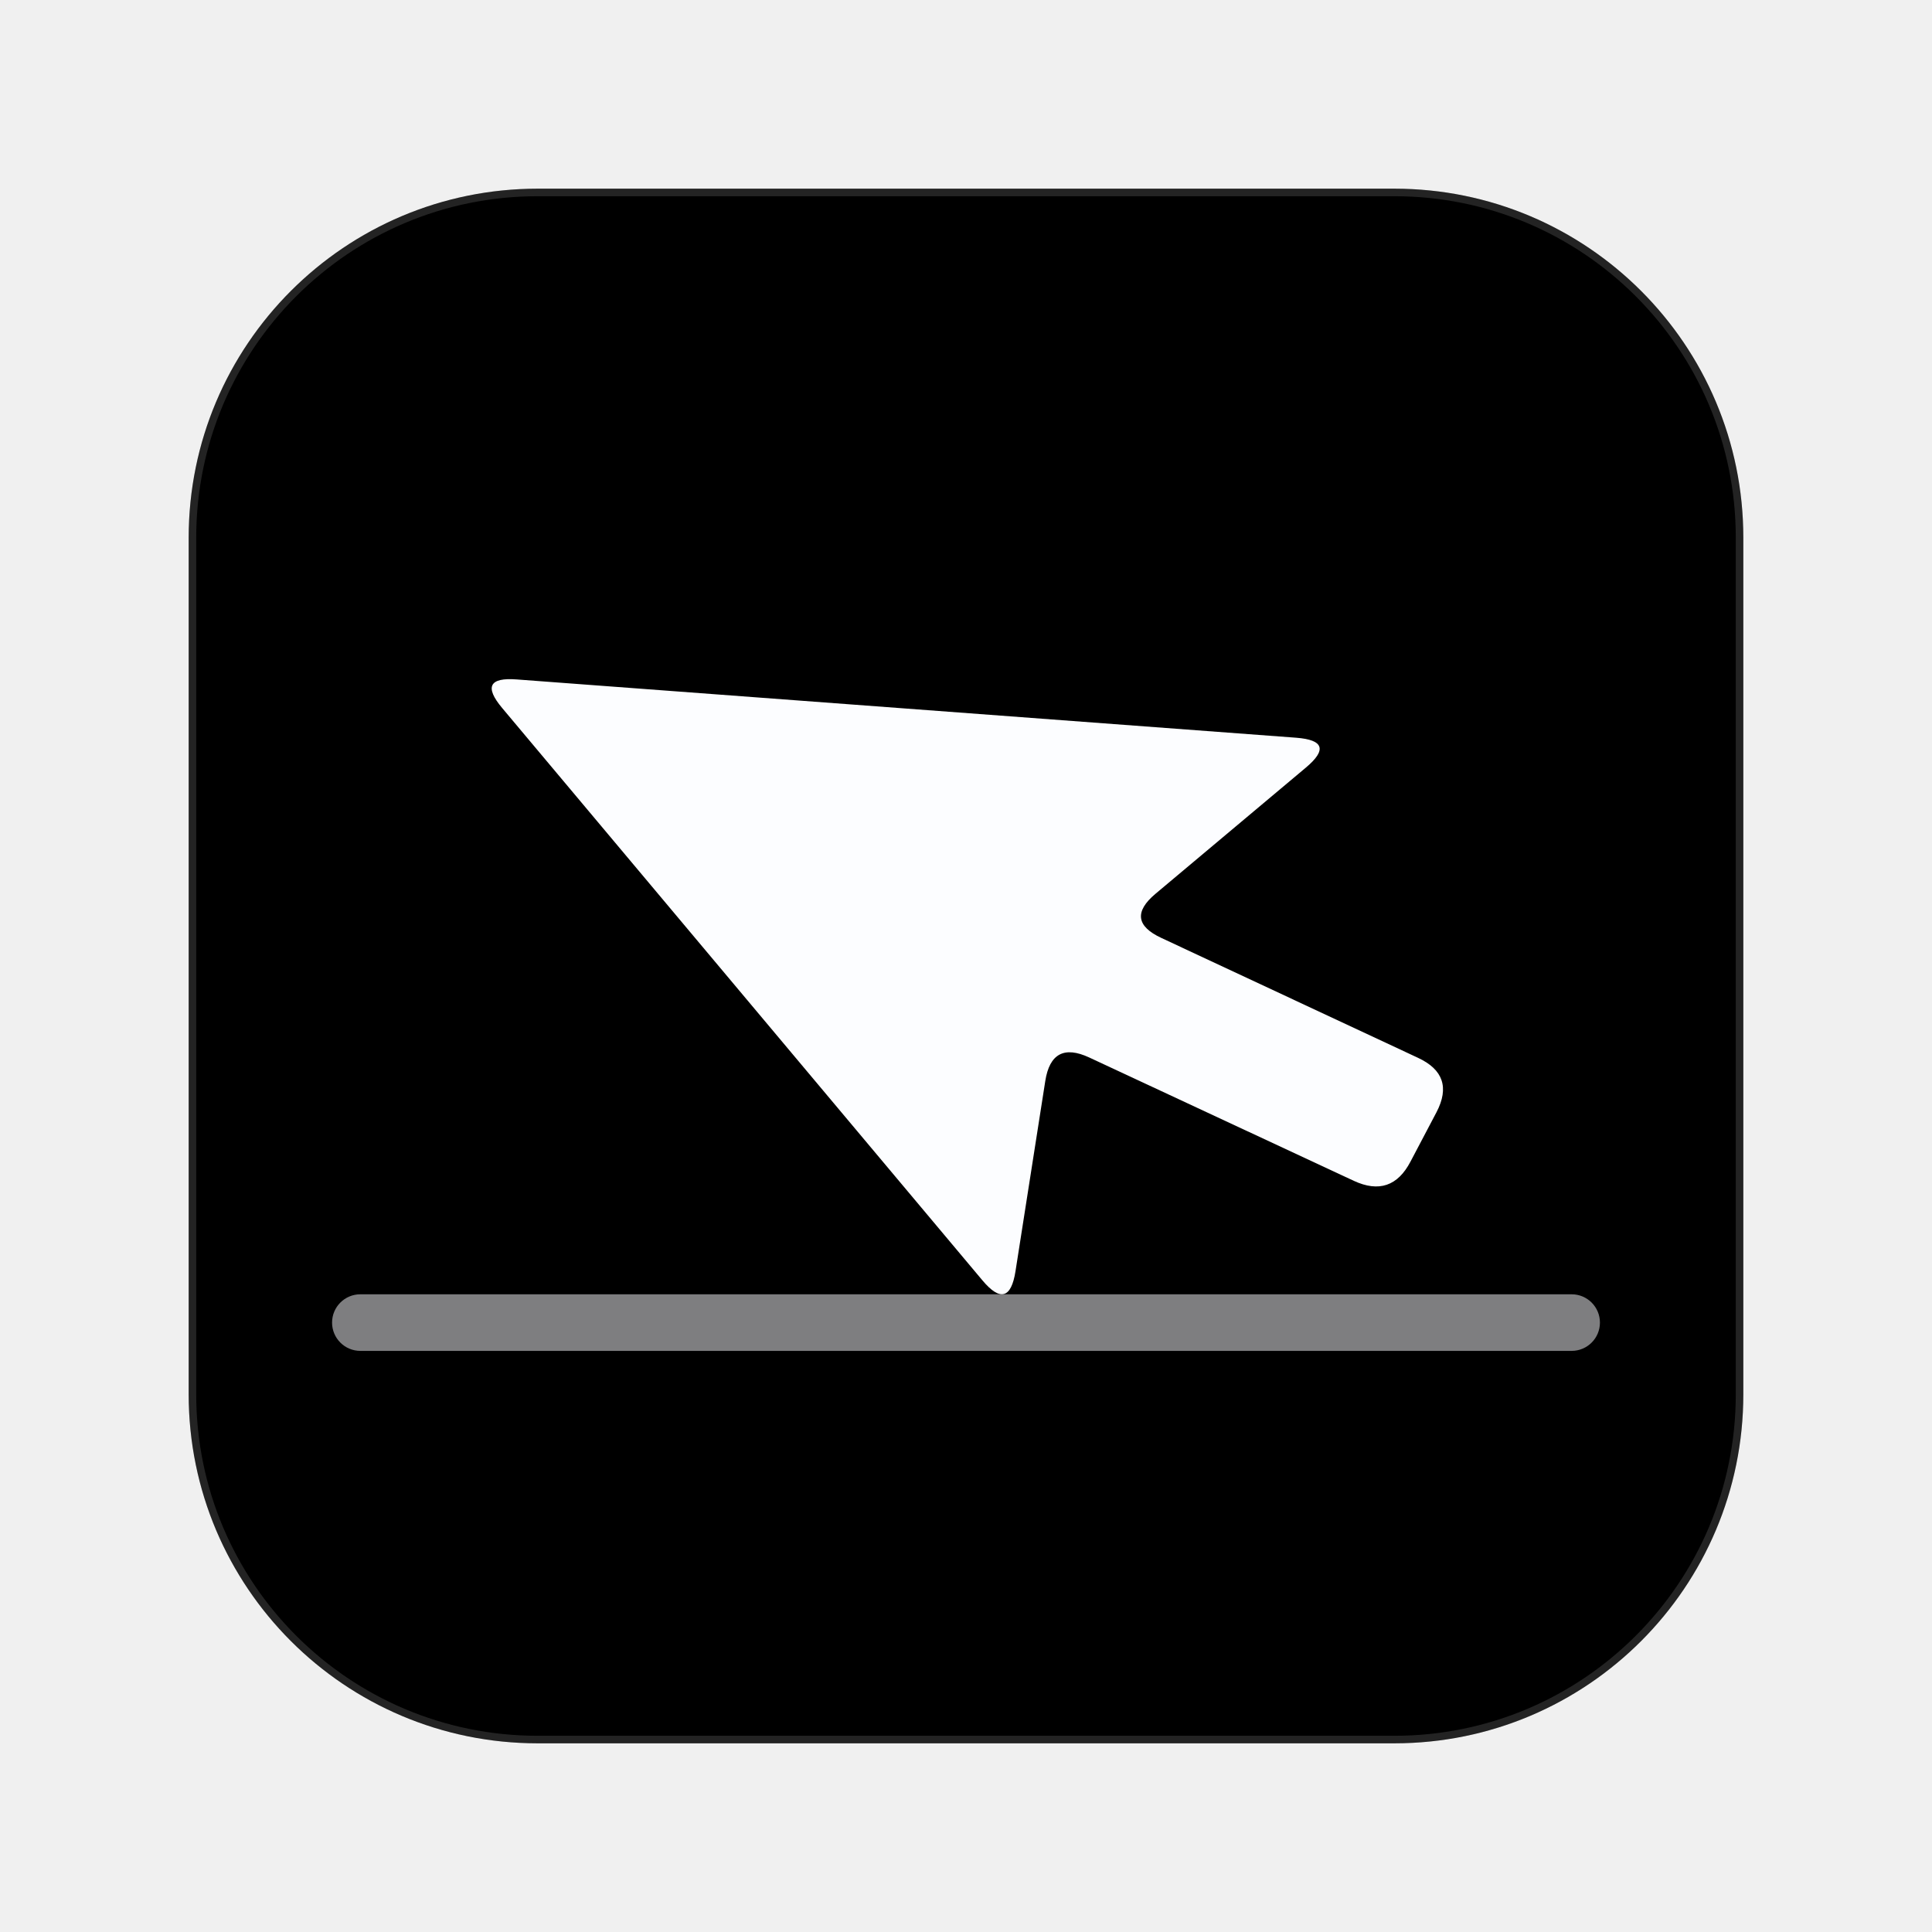
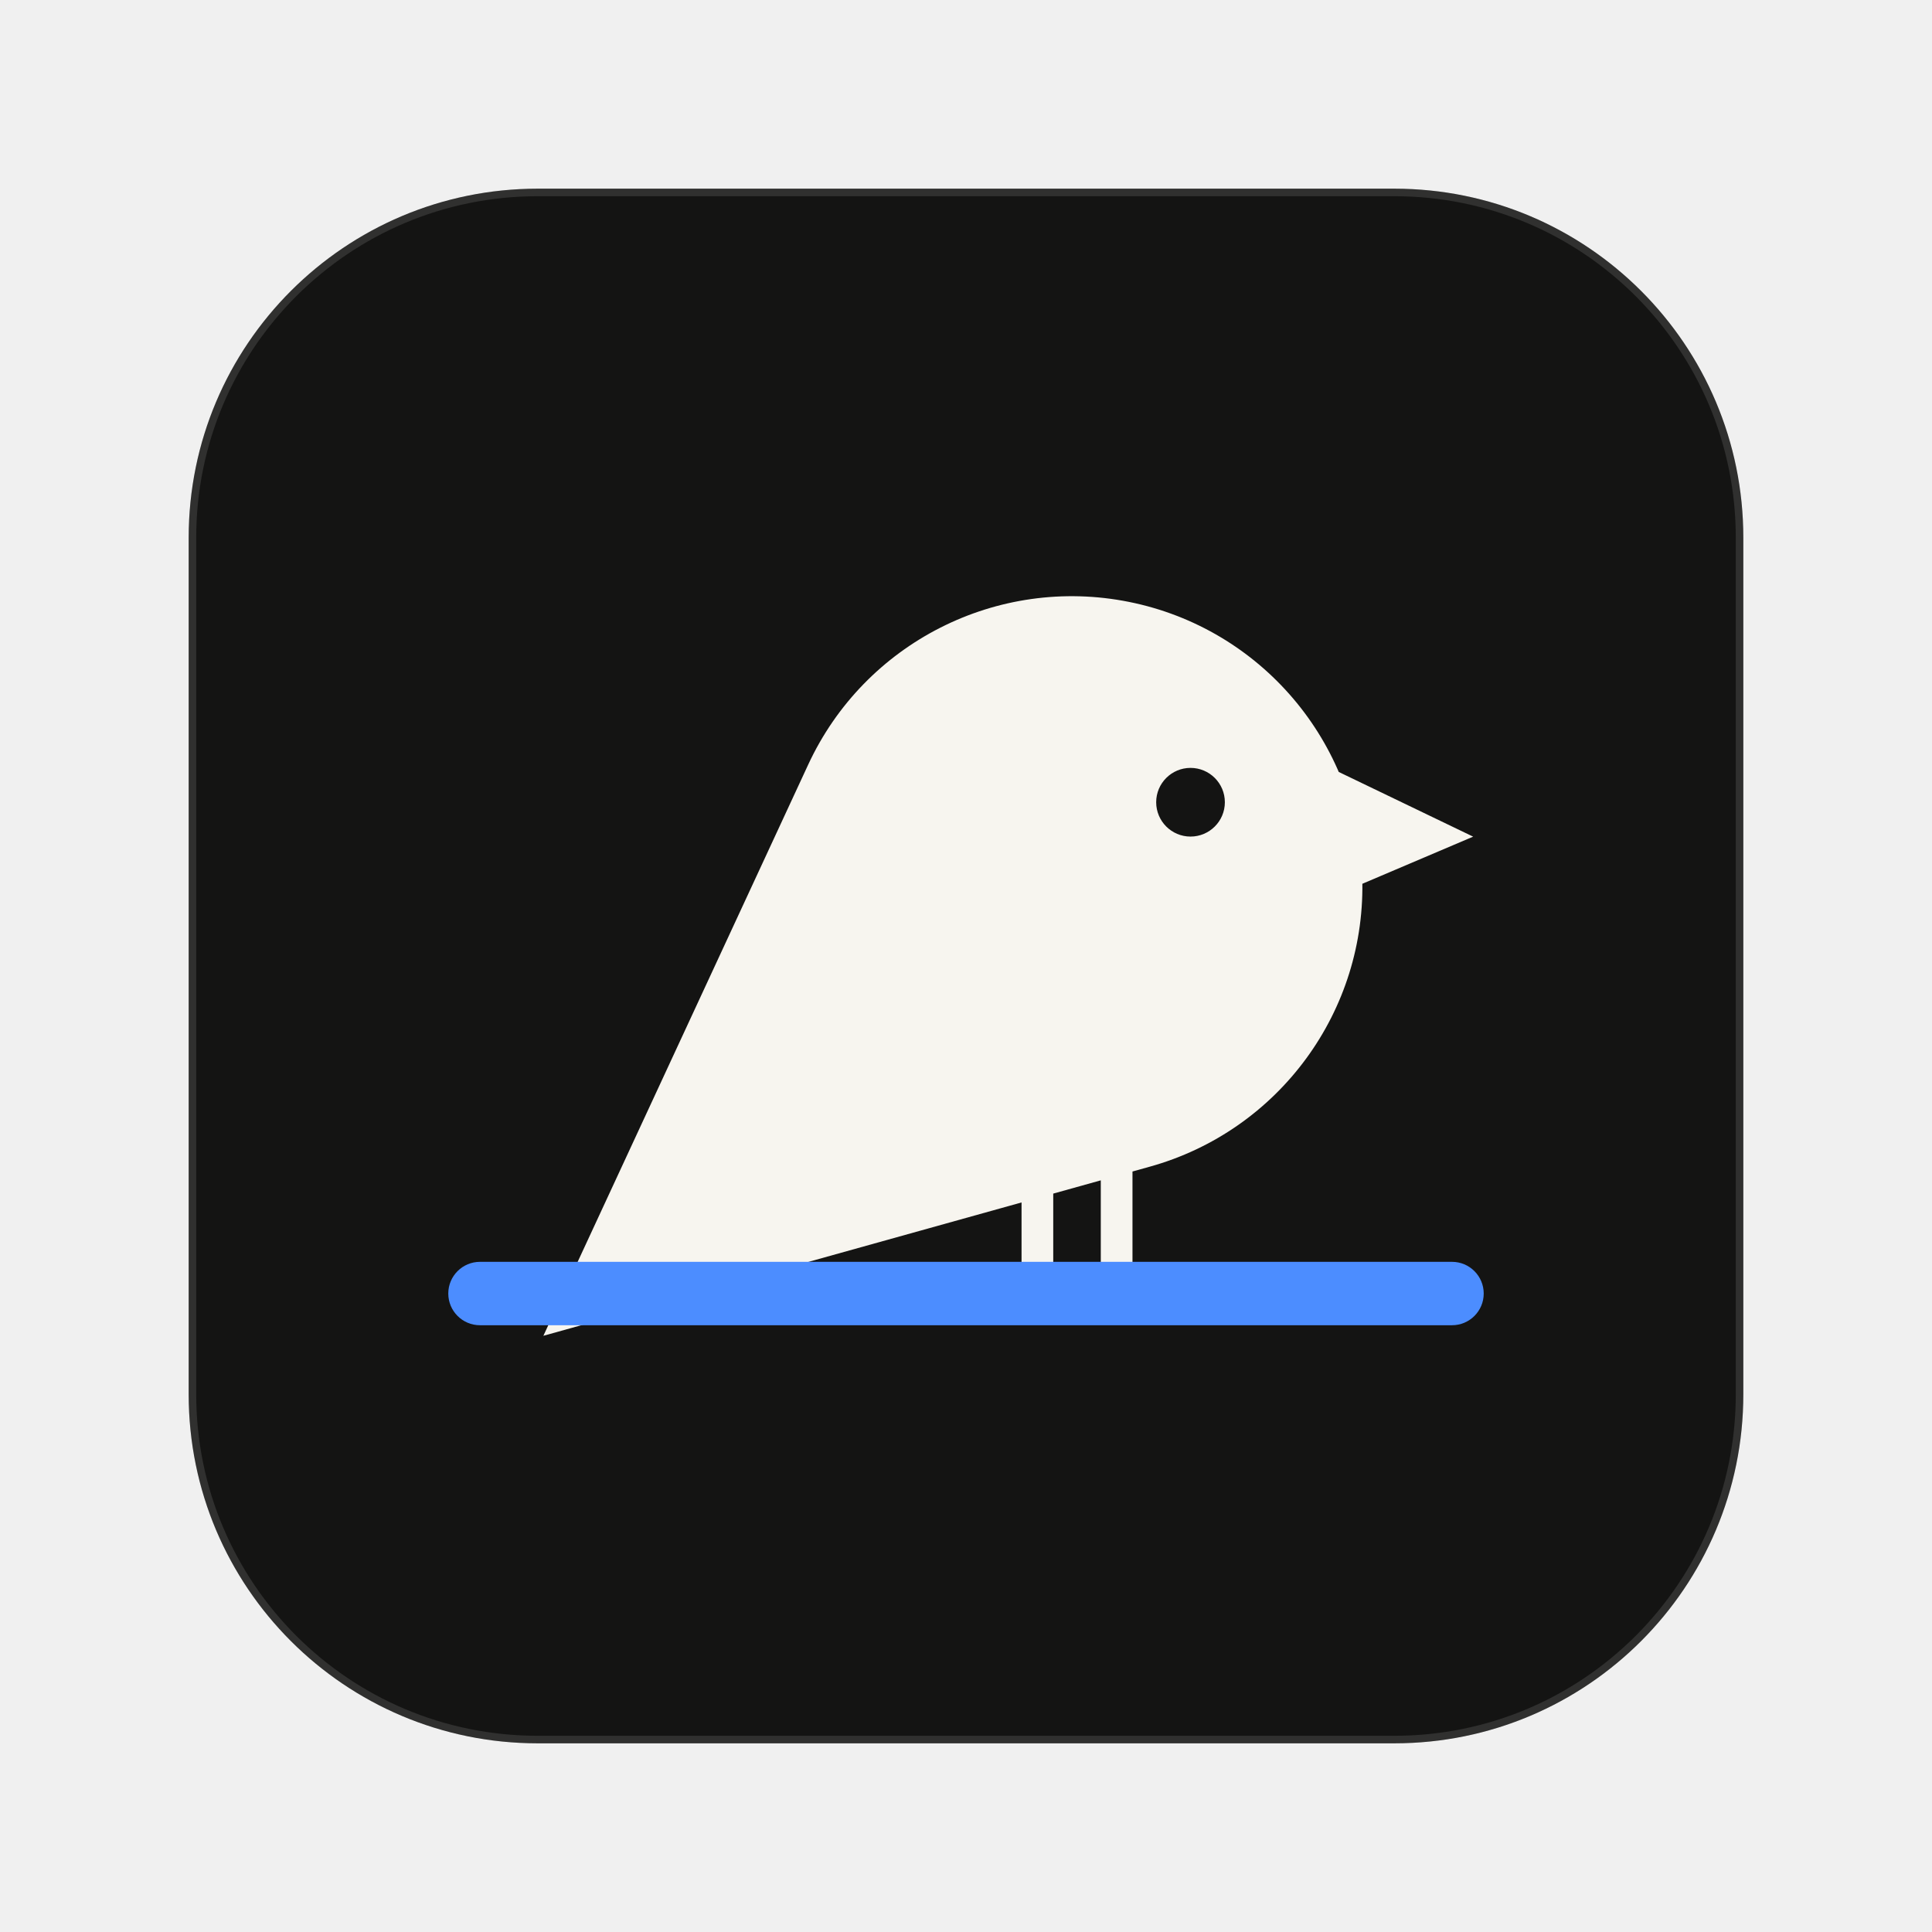
<svg xmlns="http://www.w3.org/2000/svg" width="1024" height="1024" viewBox="0 0 1024 1024">
-   <rect x="100" y="100" width="824" height="824" rx="185" fill="#000000" />
-   <rect x="102" y="102" width="820" height="820" rx="183" fill="none" stroke="#FFFFFF" stroke-opacity="0.14" stroke-width="4" />
-   <rect x="176" y="686" width="672" height="30" rx="15" fill="#FCFDFF" fill-opacity="0.5" />
-   <path transform="translate(40 -45) rotate(-40 512 512)" d="M352.0 258.0 L352.0 654.0 Q352 676 368.6 661.5 L445.4 594.5 Q462 580 471.3 599.9 L536.7 740.1 Q546 760 566.3 751.6 L593.7 740.4 Q614 732 604.7 712.1 L541.3 575.9 Q532 556 554.0 556.0 L658.0 556.0 Q680 556 664.3 540.6 L367.7 251.4 Q352 236 352.0 258.0 Z" fill="#FCFDFF" />
+   <rect x="100" y="100" width="824" height="824" rx="185" fill="#141413" />
+   <rect x="102" y="102" width="820" height="820" rx="183" fill="none" stroke="#FFFFFF" stroke-opacity="0.12" stroke-width="4" />
+   <g transform="translate(512 512) scale(.8) translate(-512 -512)">
+     <path d="M232 757L407.4 378.7A192.5 192.5 0 1 1 633.6 645ZM638 403.5a22.75 22.75 0 1 0 45.5 0a22.75 22.75 0 1 0-45.5 0ZM757 382.5L848 426.3L753.5 466.5ZM548.8 645h21v72h-21ZM601.3 634.5h21v82.5h-21Z" fill="#F7F5EF" />
+     <rect x="169" y="708" width="686" height="42" rx="21" fill="#4C8DFF" />
+   </g>
</svg>
